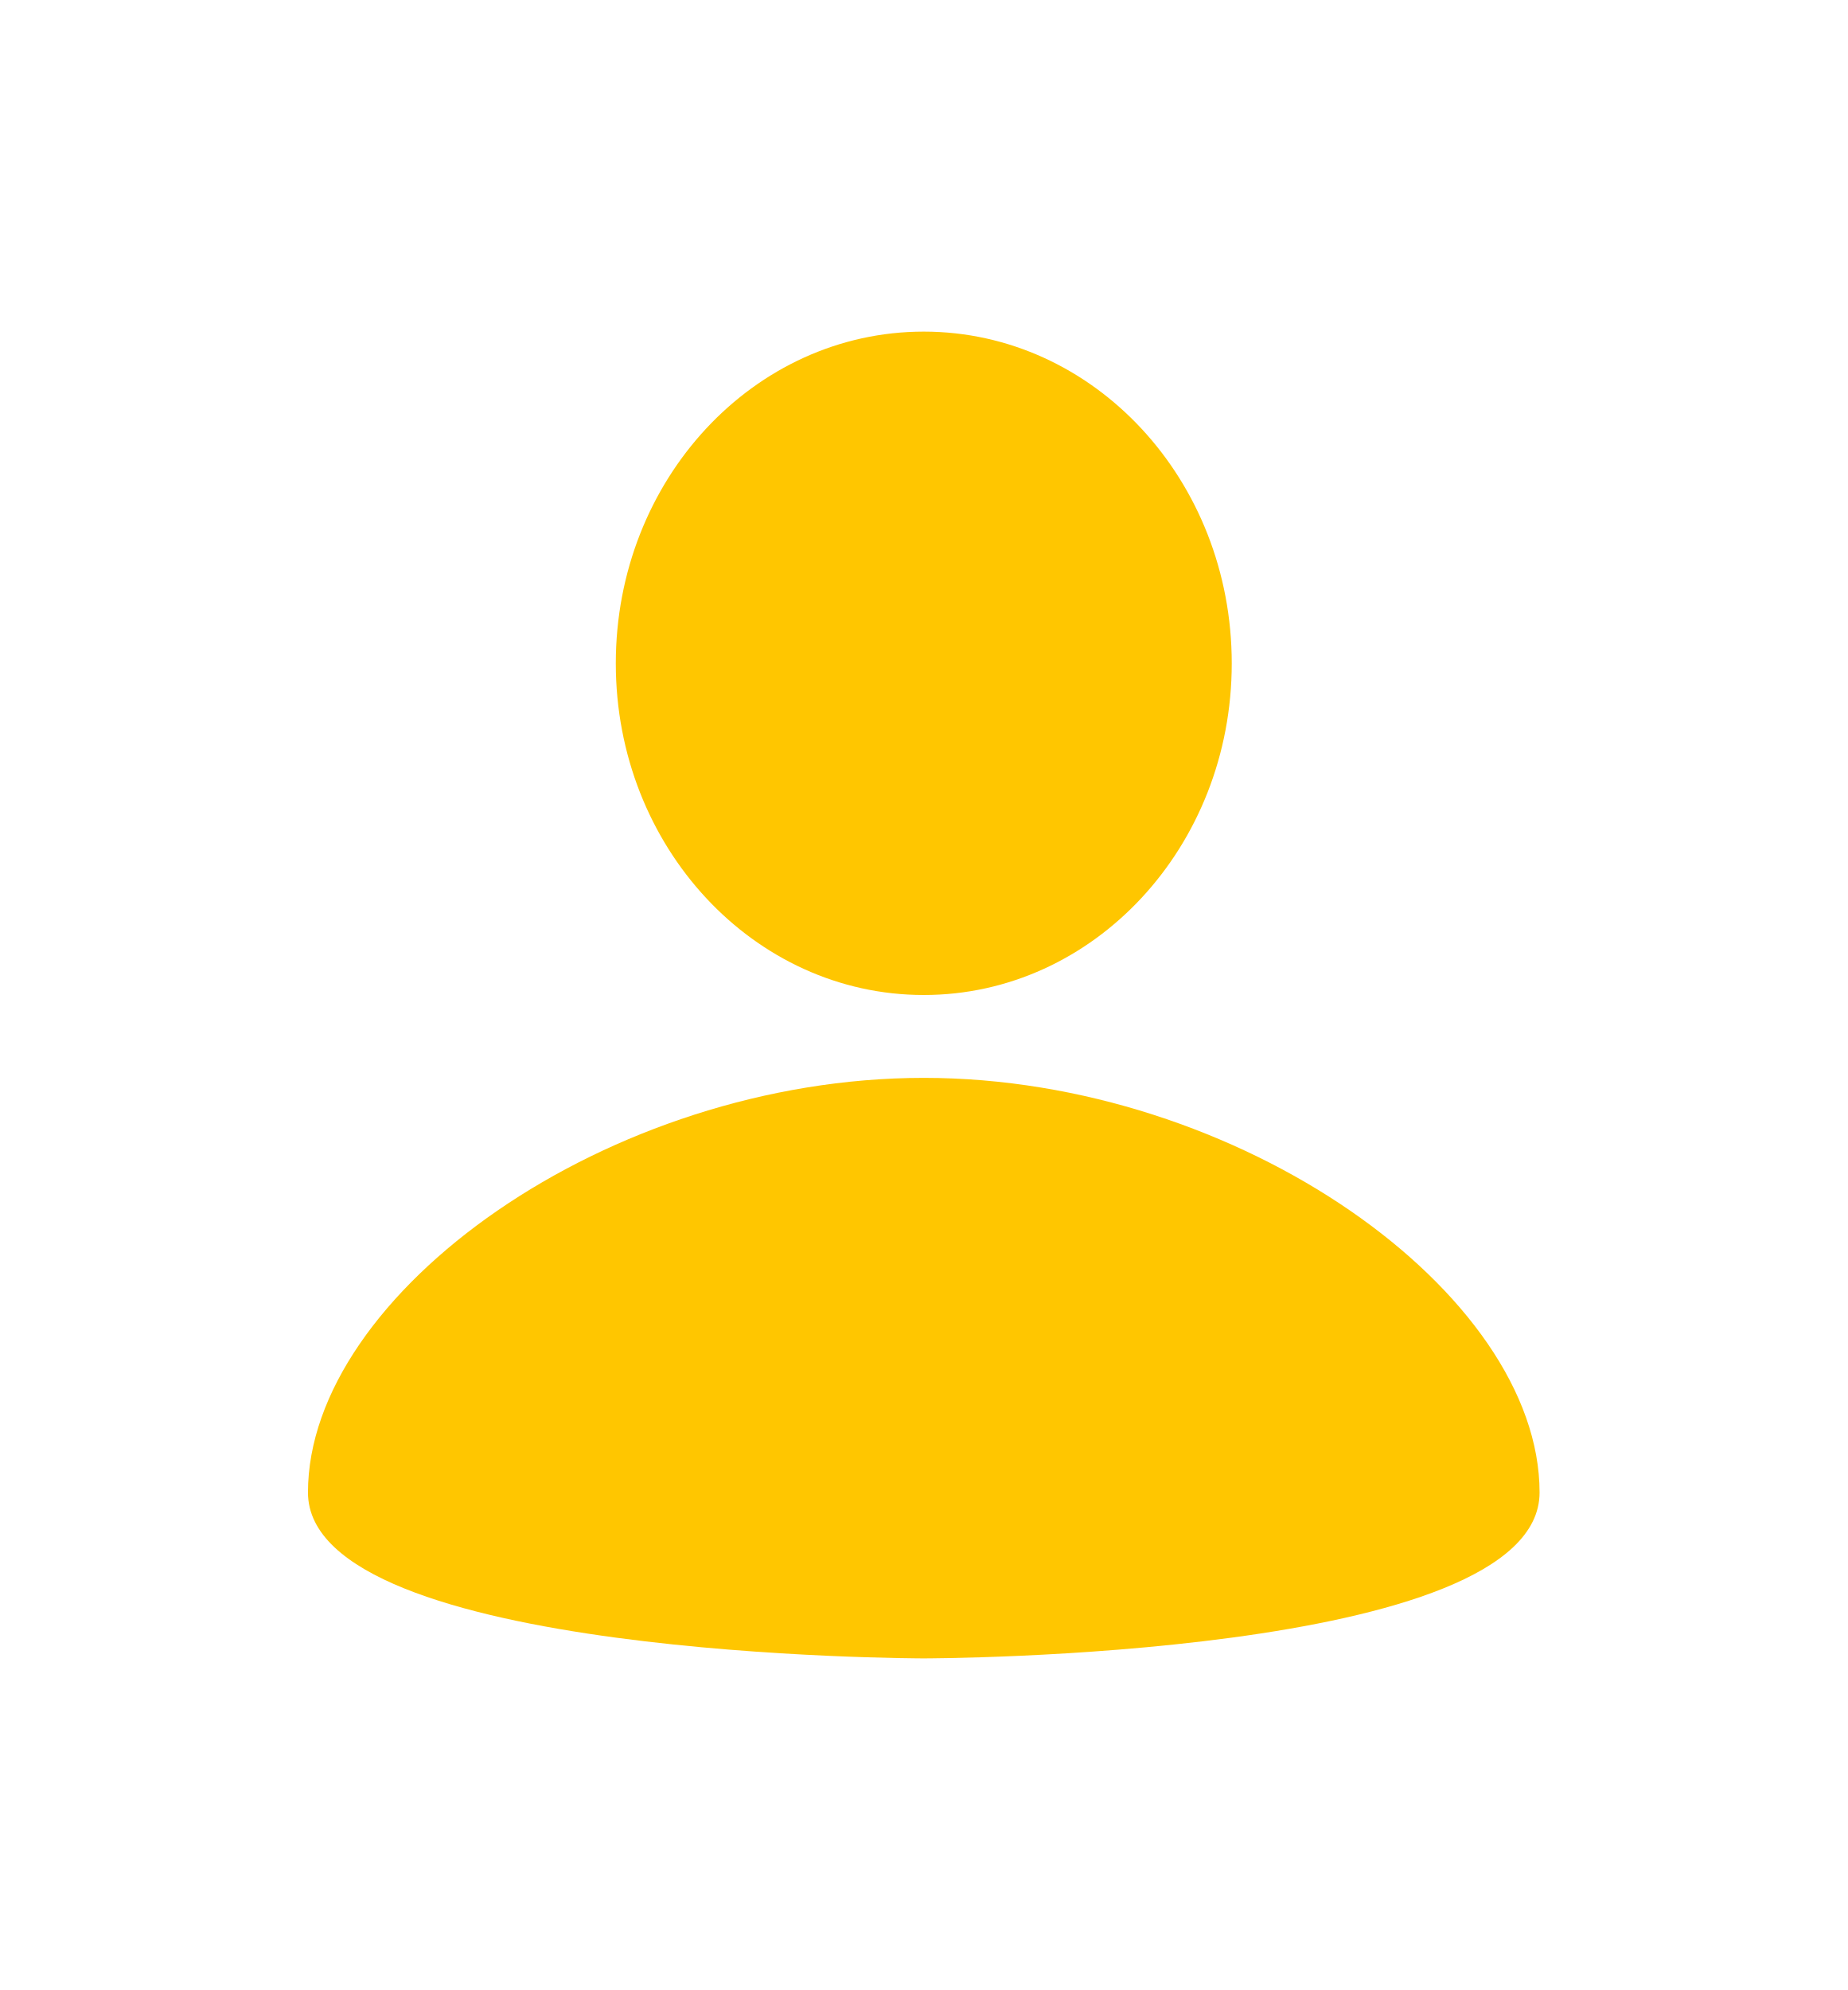
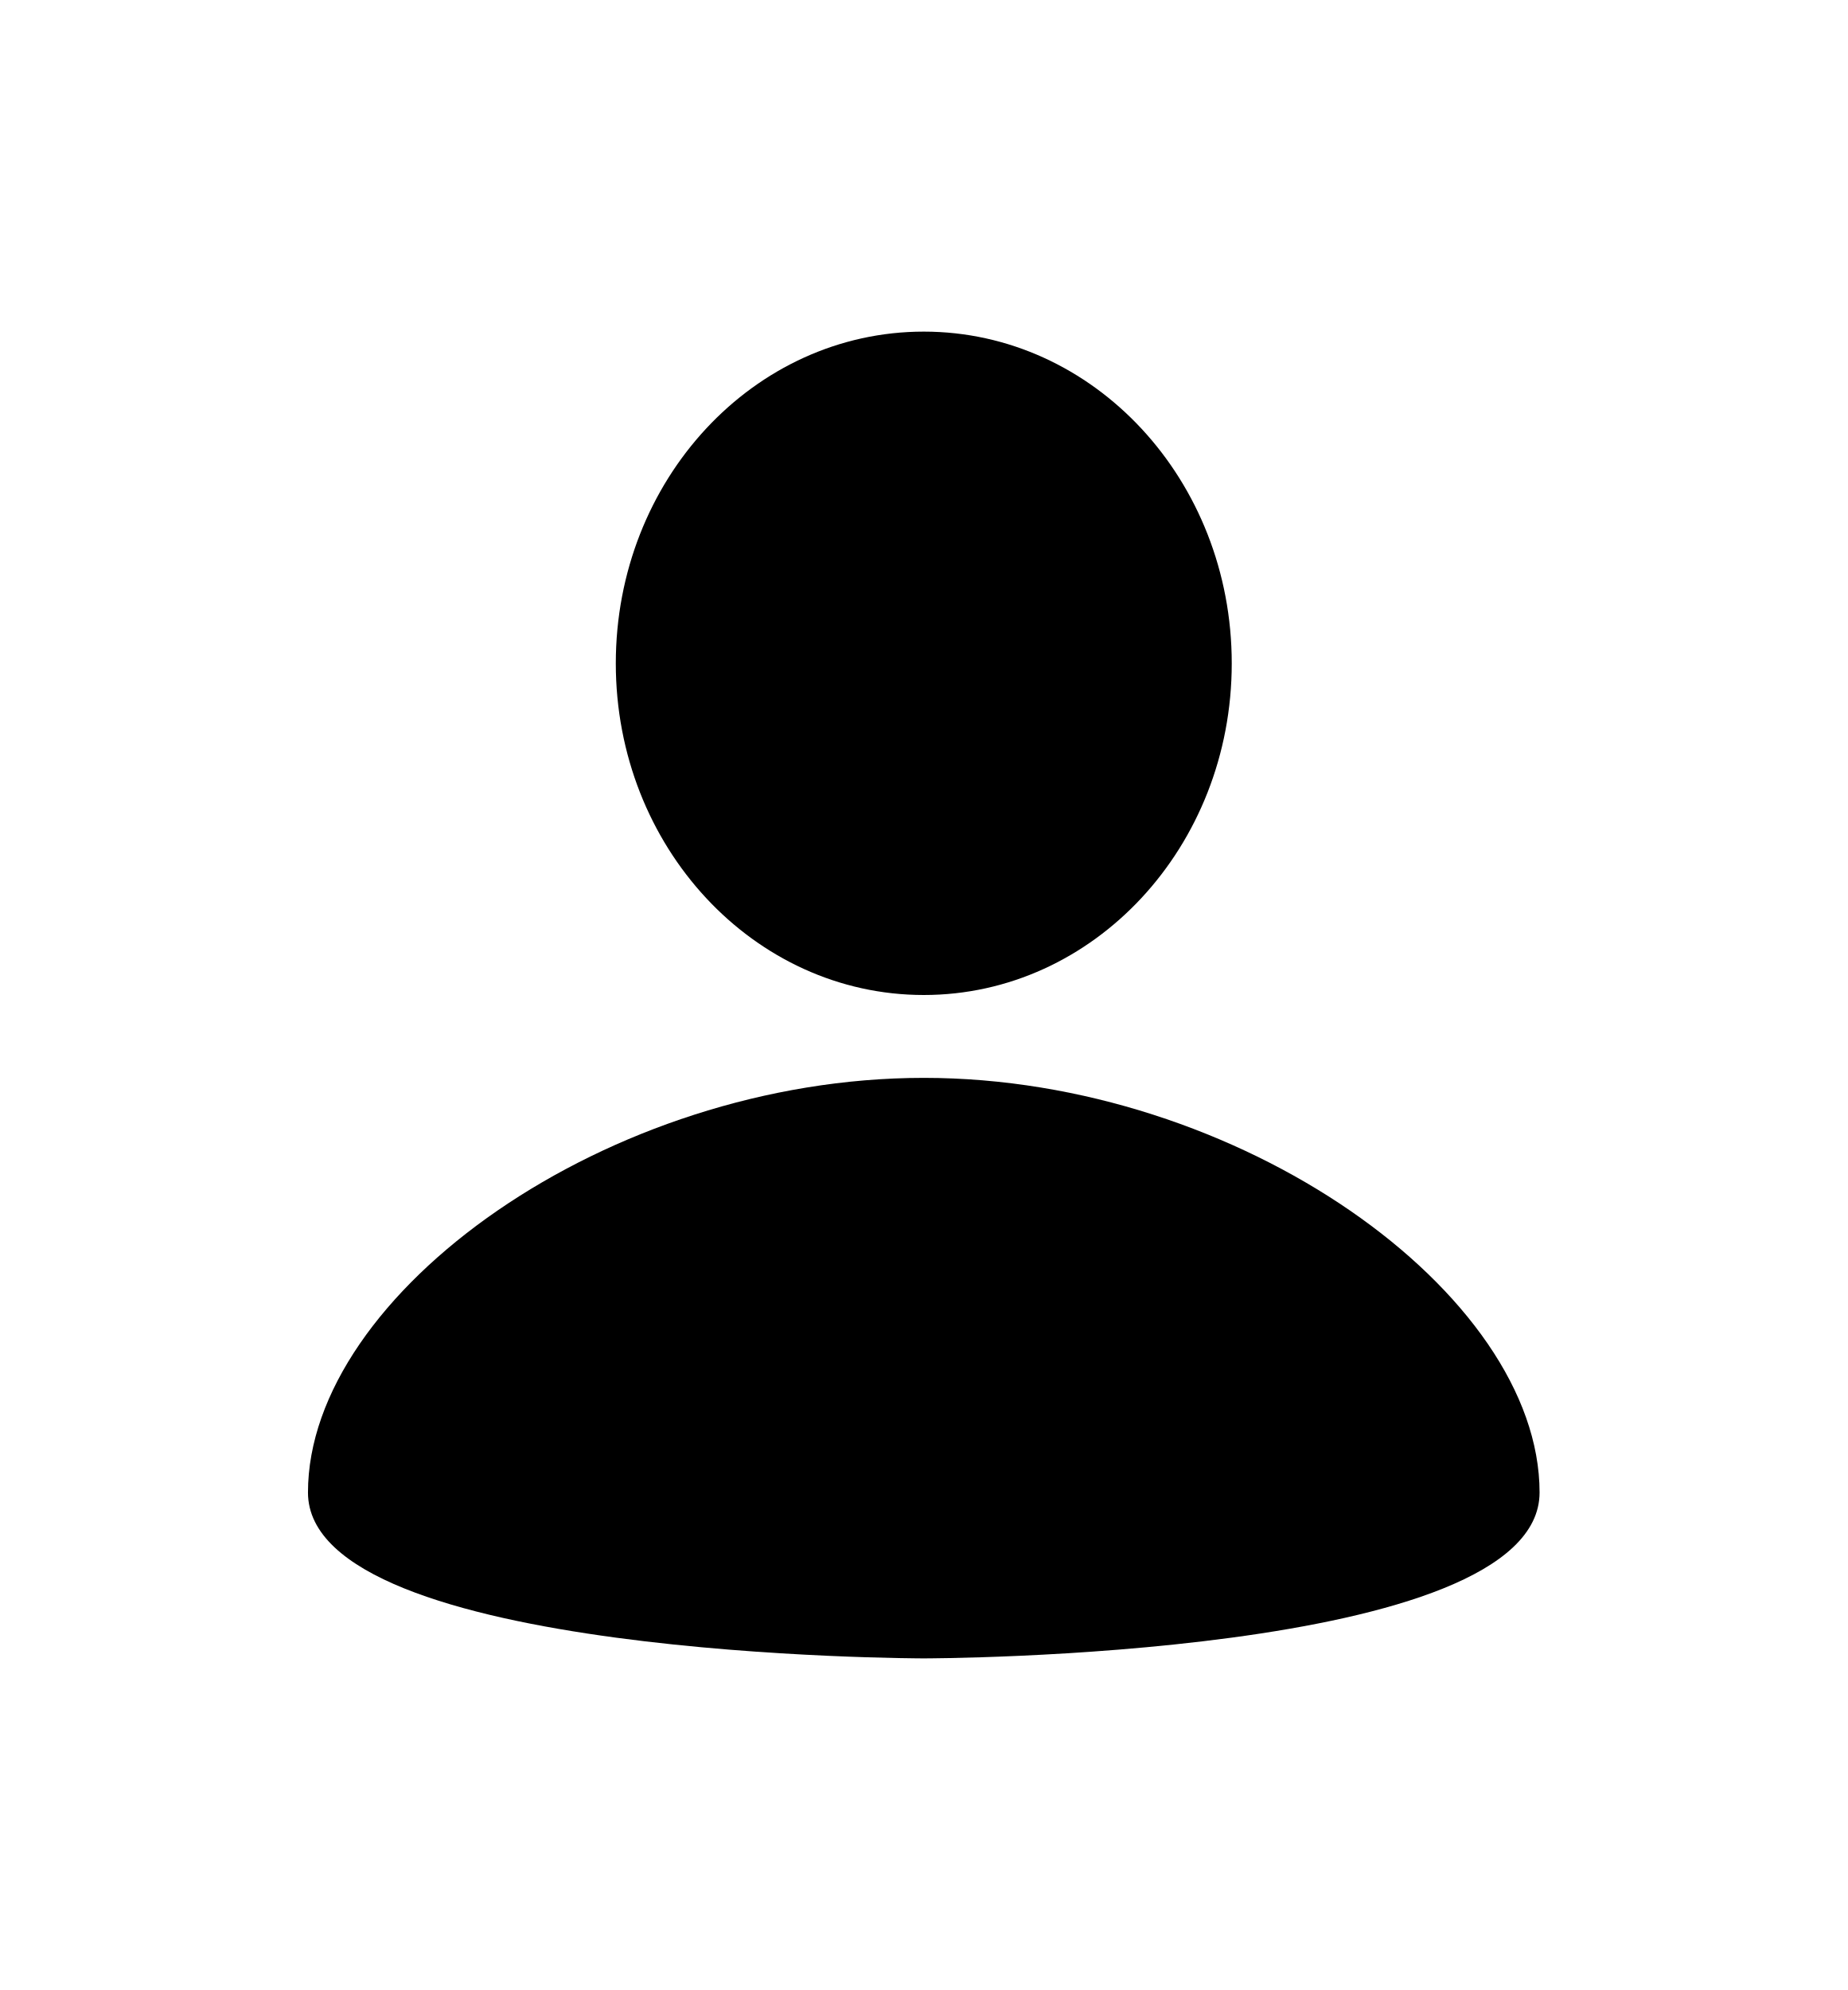
<svg xmlns="http://www.w3.org/2000/svg" width="13" height="14" viewBox="0 0 13 14" fill="none">
-   <path d="M6.5 2.333C7.697 2.333 8.667 3.377 8.667 4.667C8.667 5.956 7.697 7 6.5 7C5.303 7 4.333 5.956 4.333 4.667C4.333 3.377 5.303 2.333 6.5 2.333ZM6.5 11.667C6.5 11.667 10.833 11.667 10.833 10.5C10.833 9.1 8.721 7.583 6.5 7.583C4.279 7.583 2.167 9.1 2.167 10.5C2.167 11.667 6.5 11.667 6.5 11.667Z" fill="#FFC600" />
+   <path d="M6.5 2.333C7.697 2.333 8.667 3.377 8.667 4.667C8.667 5.956 7.697 7 6.5 7C5.303 7 4.333 5.956 4.333 4.667C4.333 3.377 5.303 2.333 6.5 2.333ZM6.5 11.667C6.5 11.667 10.833 11.667 10.833 10.5C10.833 9.1 8.721 7.583 6.5 7.583C4.279 7.583 2.167 9.1 2.167 10.5C2.167 11.667 6.5 11.667 6.5 11.667Z" fill="black" />
</svg>
